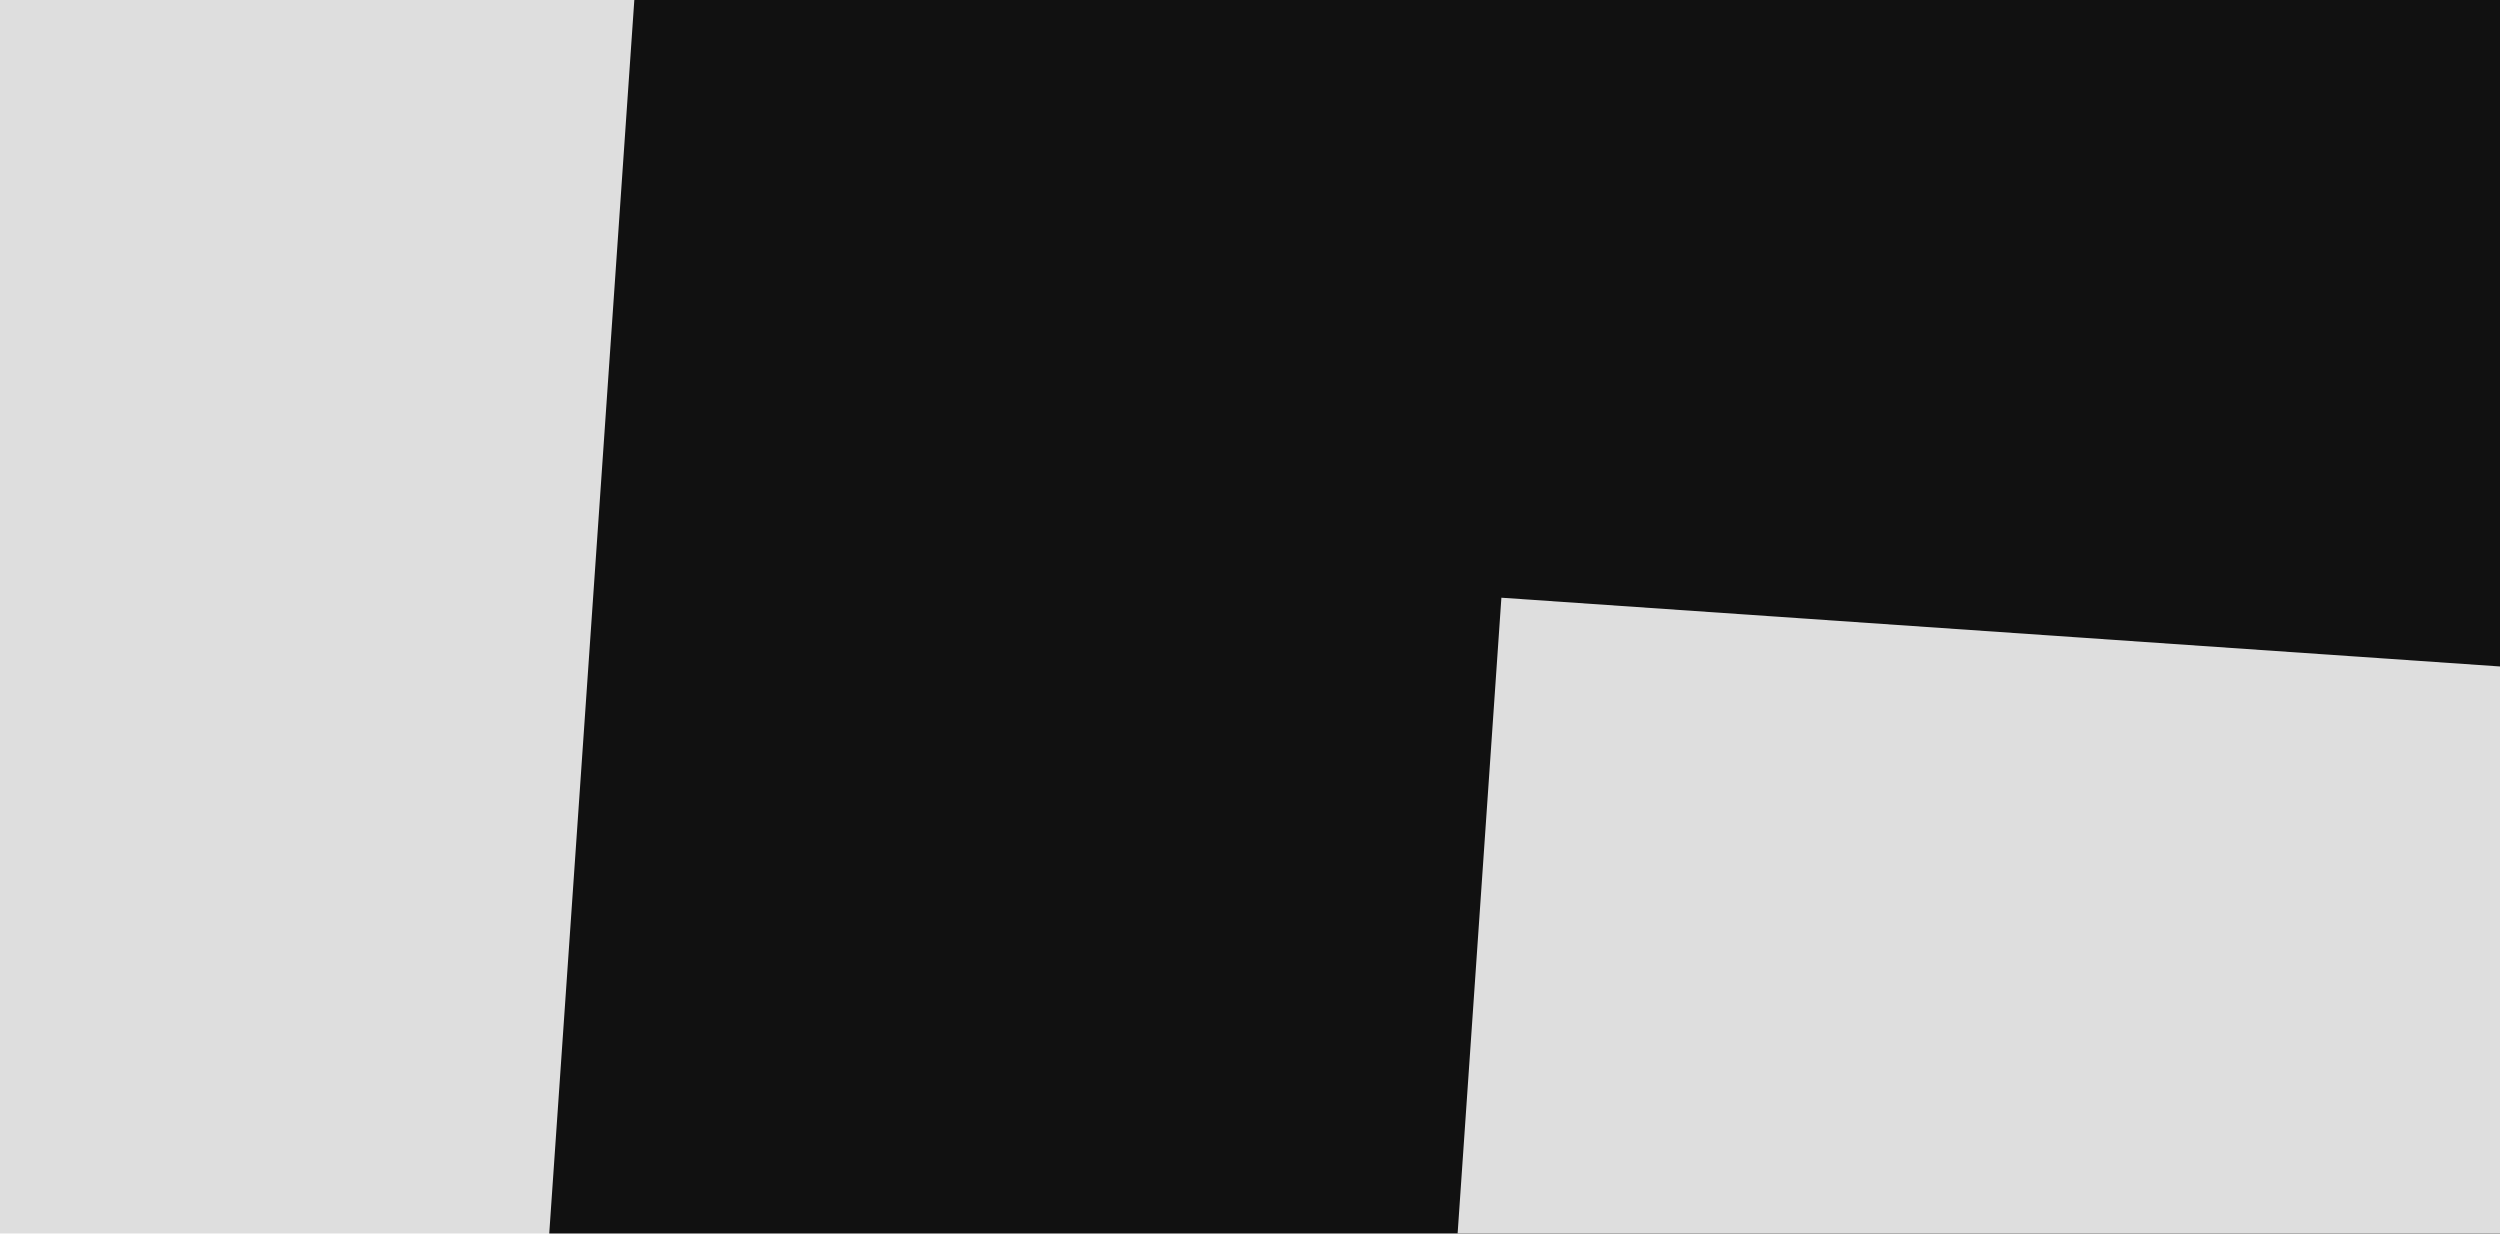
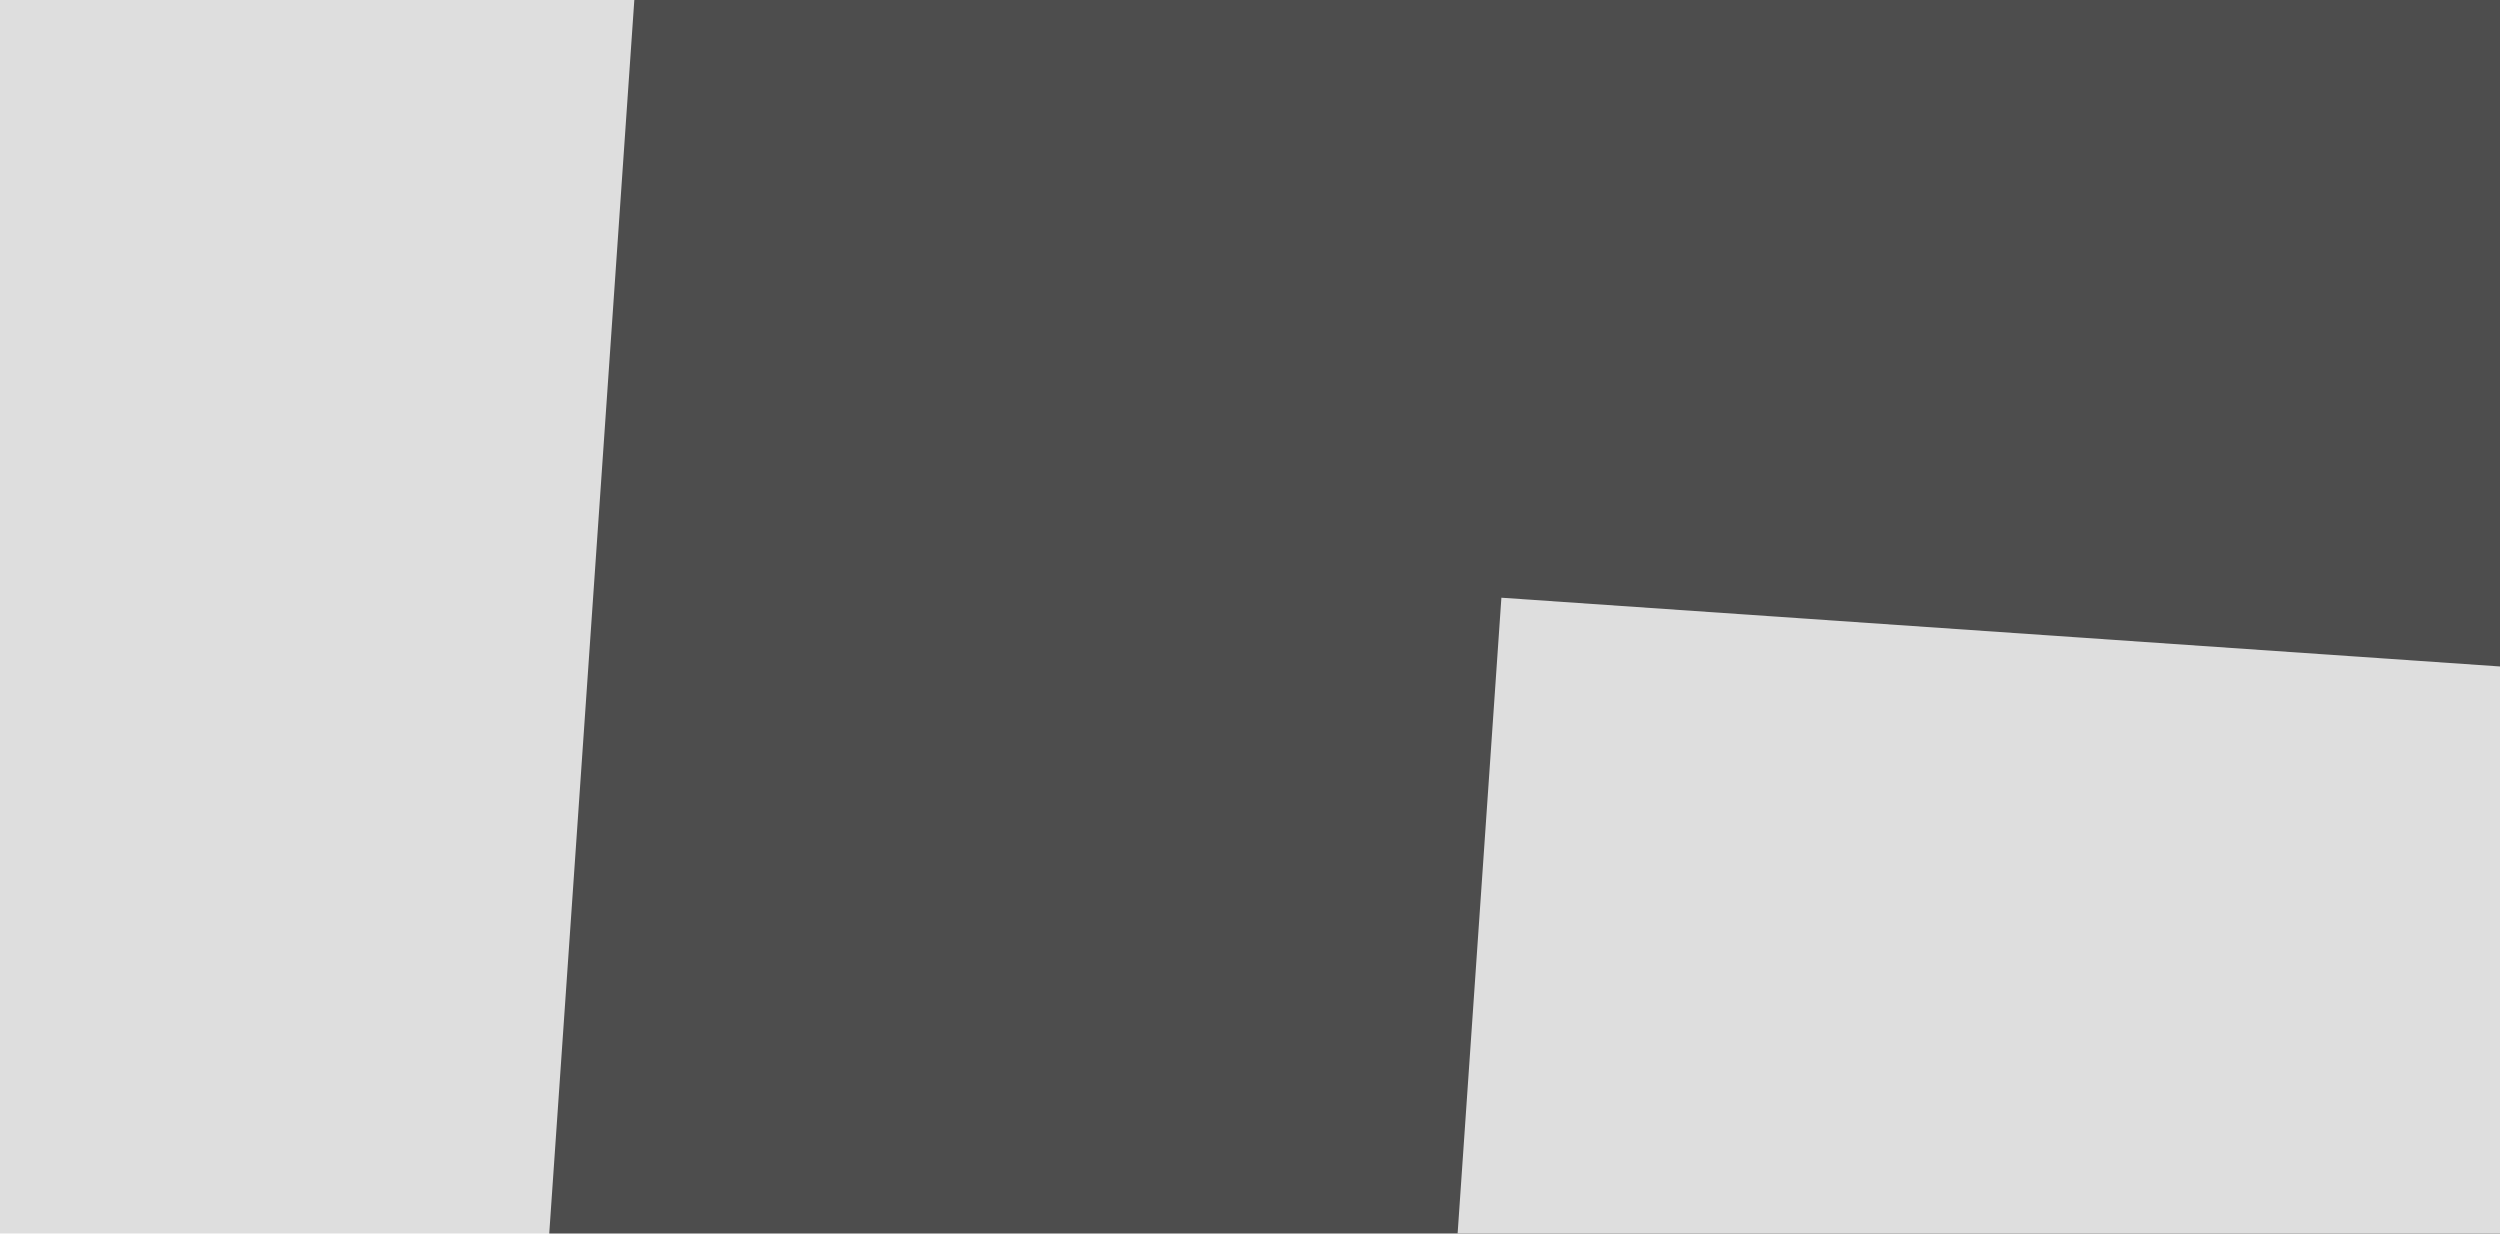
<svg xmlns="http://www.w3.org/2000/svg" width="100%" height="100%" viewBox="0 0 1135 560" version="1.1" xml:space="preserve" style="fill-rule:evenodd;clip-rule:evenodd;stroke-linejoin:round;stroke-miterlimit:1.414;">
  <rect id="Wide-03" x="0" y="0" width="1135" height="560" style="fill:none;" />
  <clipPath id="_clip1">
    <rect x="0" y="0" width="1135" height="560" />
  </clipPath>
  <g clip-path="url(#_clip1)">
-     <g>
-       <rect x="-508.215" y="-545.5" width="2096.49" height="1997.16" style="fill:#dedede;" />
-       <g>
-         <path d="M908.939,2527.6l-797.024,25.012l181.223,-2627.36l2077.97,134.613l81.972,2421.77l-827.505,28.009l-341.36,685.02l-375.281,-667.068Z" style="fill:#111;" />
-         <path d="M1031.68,2052.02l-473.887,18.072l123.838,-1798.73l563.256,38.779l-80.862,1174.52l863.605,-29.232l19.099,564.267l-512.452,17.346l-255.141,479.681l-247.456,-464.702Z" style="fill:#dedede;" />
-       </g>
-     </g>
+     <rect x="-508.215" y="-545.5" width="2096.49" height="1997.16" style="fill:#dedede;" />
+     <path d="M908.939,2527.6l-797.024,25.012l181.223,-2627.36l2077.97,134.613l81.972,2421.77l-827.505,28.009l-341.36,685.02l-375.281,-667.068Z" style="fill:#4d4d4d;" />
+     <path d="M1031.68,2052.02l-473.887,18.072l123.838,-1798.73l563.256,38.779l-80.862,1174.52l863.605,-29.232l19.099,564.267l-512.452,17.346l-255.141,479.681l-247.456,-464.702Z" style="fill:#dedede;" />
  </g>
</svg>
